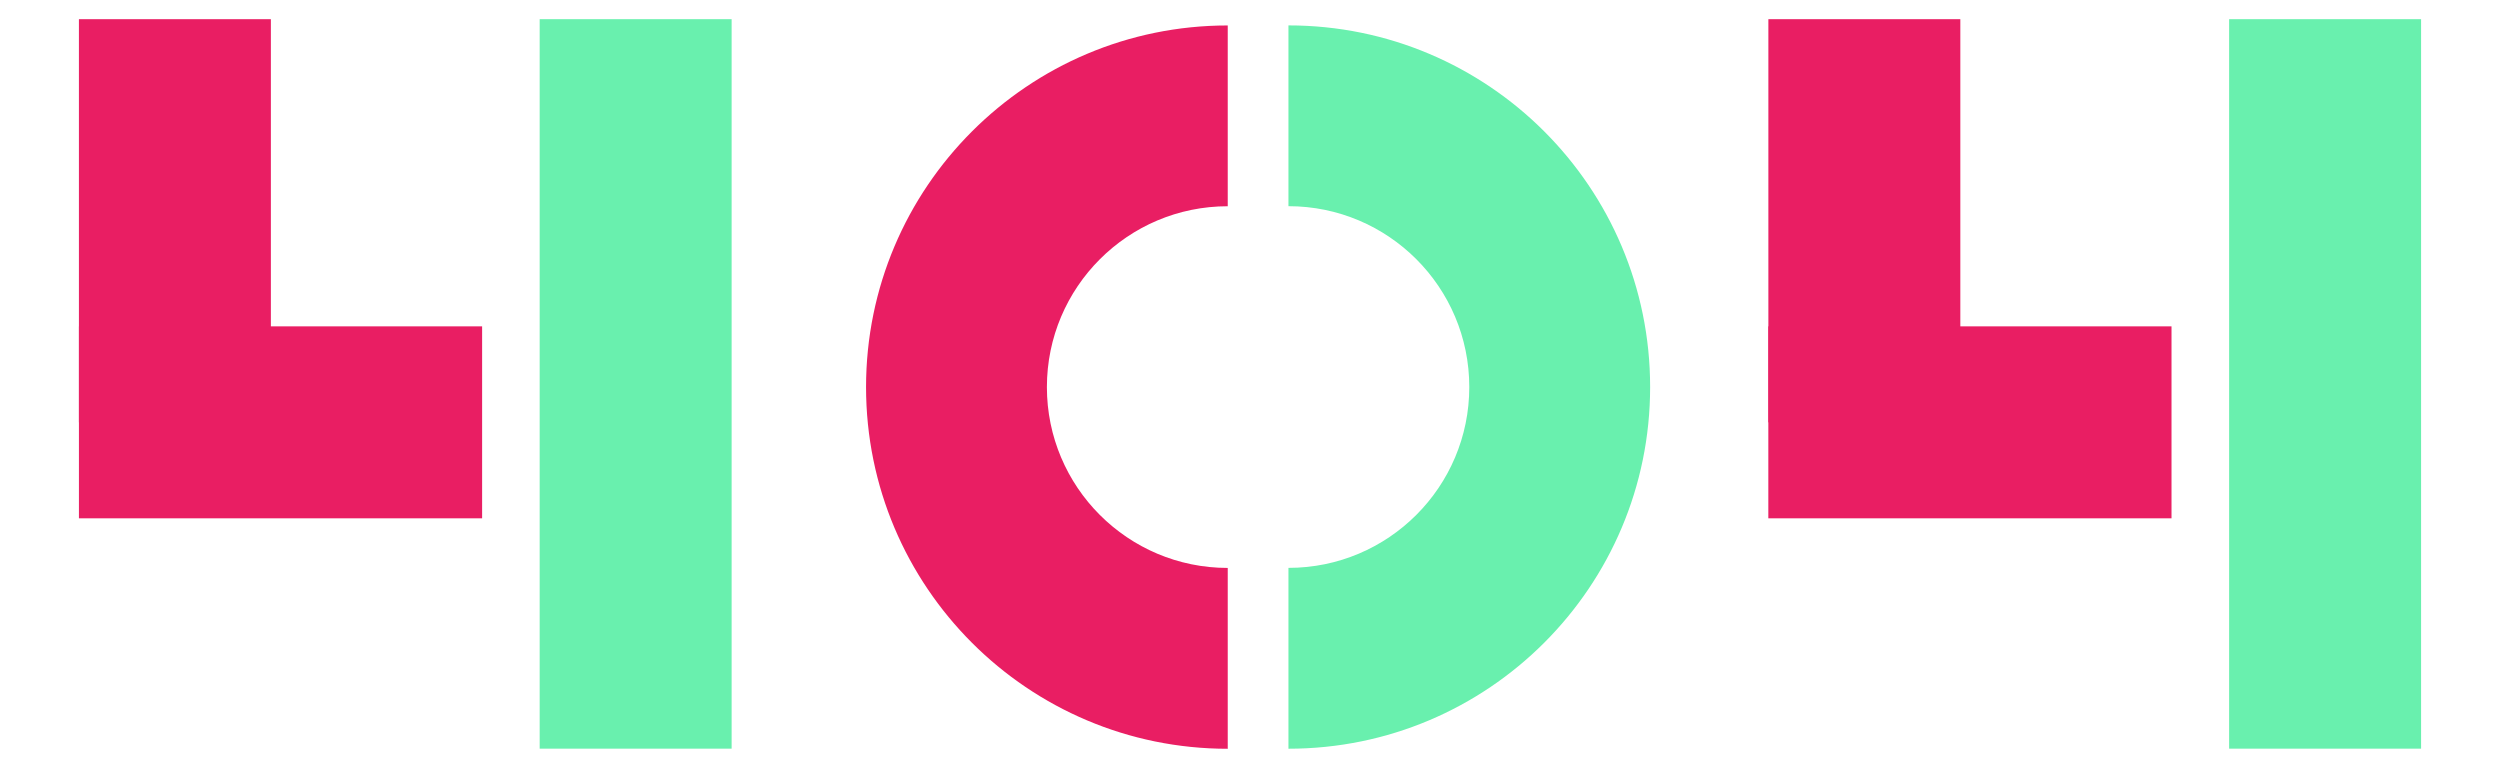
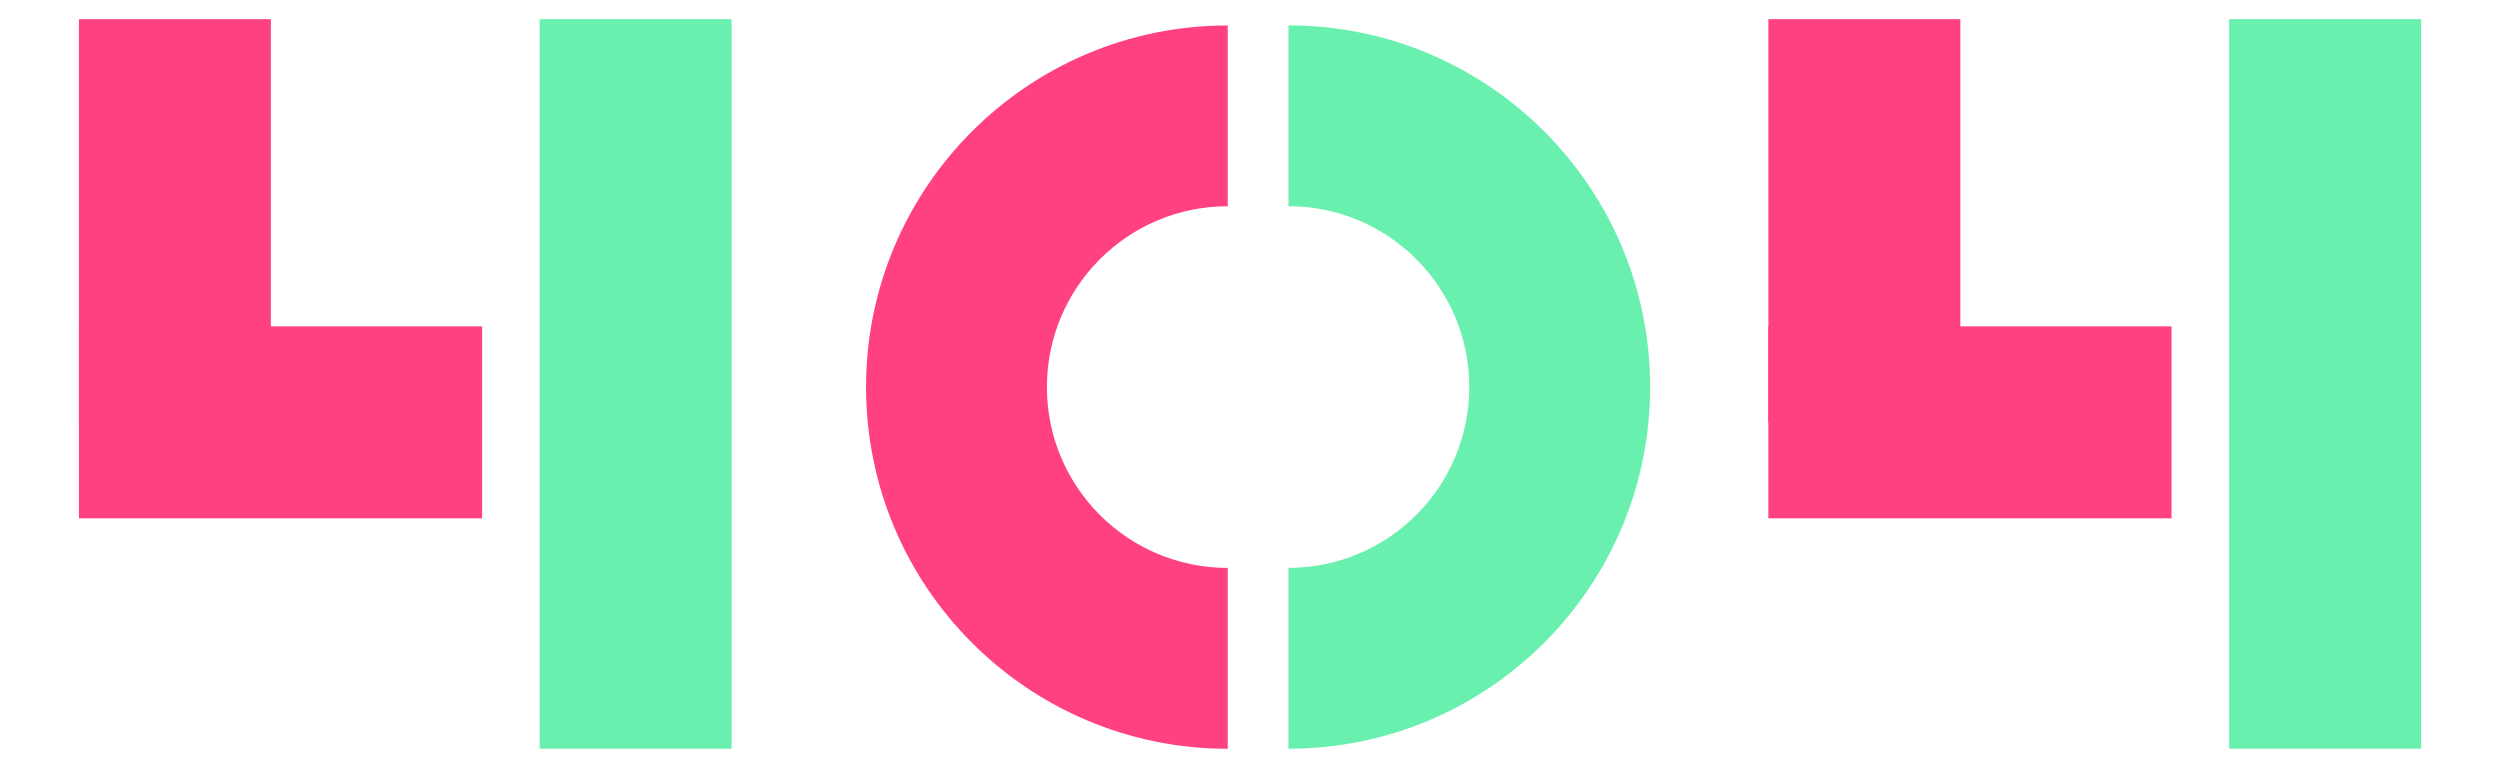
<svg xmlns="http://www.w3.org/2000/svg" xml:space="preserve" width="0.433in" height="0.133in" version="1.1" style="shape-rendering:geometricPrecision; text-rendering:geometricPrecision; image-rendering:optimizeQuality; fill-rule:evenodd; clip-rule:evenodd" viewBox="0 0 433.33 133.33">
  <defs>
    <style type="text/css">
   
    .fil1 {fill:#69F0AE}
-     .fil2 {fill:#E91E63}
+     .fil2 {fill:#FF4081}
    .fil0 {fill:#69F0AE;fill-rule:nonzero}
-     .fil3 {fill:#E91E63;fill-rule:nonzero}
+     .fil3 {fill:#FF4081;fill-rule:nonzero}
   
  </style>
  </defs>
  <g id="Layer_x0020_1">
    <g id="_781264856">
      <path class="fil0" d="M223.34 35.8c17.33,0 31.4,14.06 31.4,31.4 0,17.34 -14.06,31.4 -31.4,31.4 0,10.47 0,20.93 0,31.4 34.67,0 62.8,-28.12 62.8,-62.8 0,-34.67 -28.13,-62.79 -62.8,-62.79 0,10.46 0,0 0,31.39z" />
      <rect class="fil1" x="93.33" y="3.33" width="33.33" height="126.66" />
      <rect class="fil2" x="13.33" y="3.33" width="33.33" height="70" />
      <rect class="fil2" transform="matrix(-2.64845E-14 -1.11102 1.05002 -3.08968E-14 13.3326 89.9961)" width="30" height="66.67" />
      <rect class="fil1" x="386.67" y="3.33" width="33.33" height="126.66" />
      <rect class="fil2" x="306.67" y="3.33" width="33.33" height="70" />
      <rect class="fil2" transform="matrix(-2.64845E-14 -1.11102 1.05002 -3.08968E-14 306.663 89.9961)" width="30" height="66.67" />
      <path class="fil3" d="M212.8 35.81c-17.33,0 -31.4,14.06 -31.4,31.4 0,17.34 14.06,31.4 31.4,31.4 0,10.47 0,20.93 0,31.4 -34.67,0 -62.8,-28.12 -62.8,-62.8 0,-34.67 28.13,-62.79 62.8,-62.79 0,10.46 0,0 0,31.39z" />
    </g>
  </g>
</svg>
